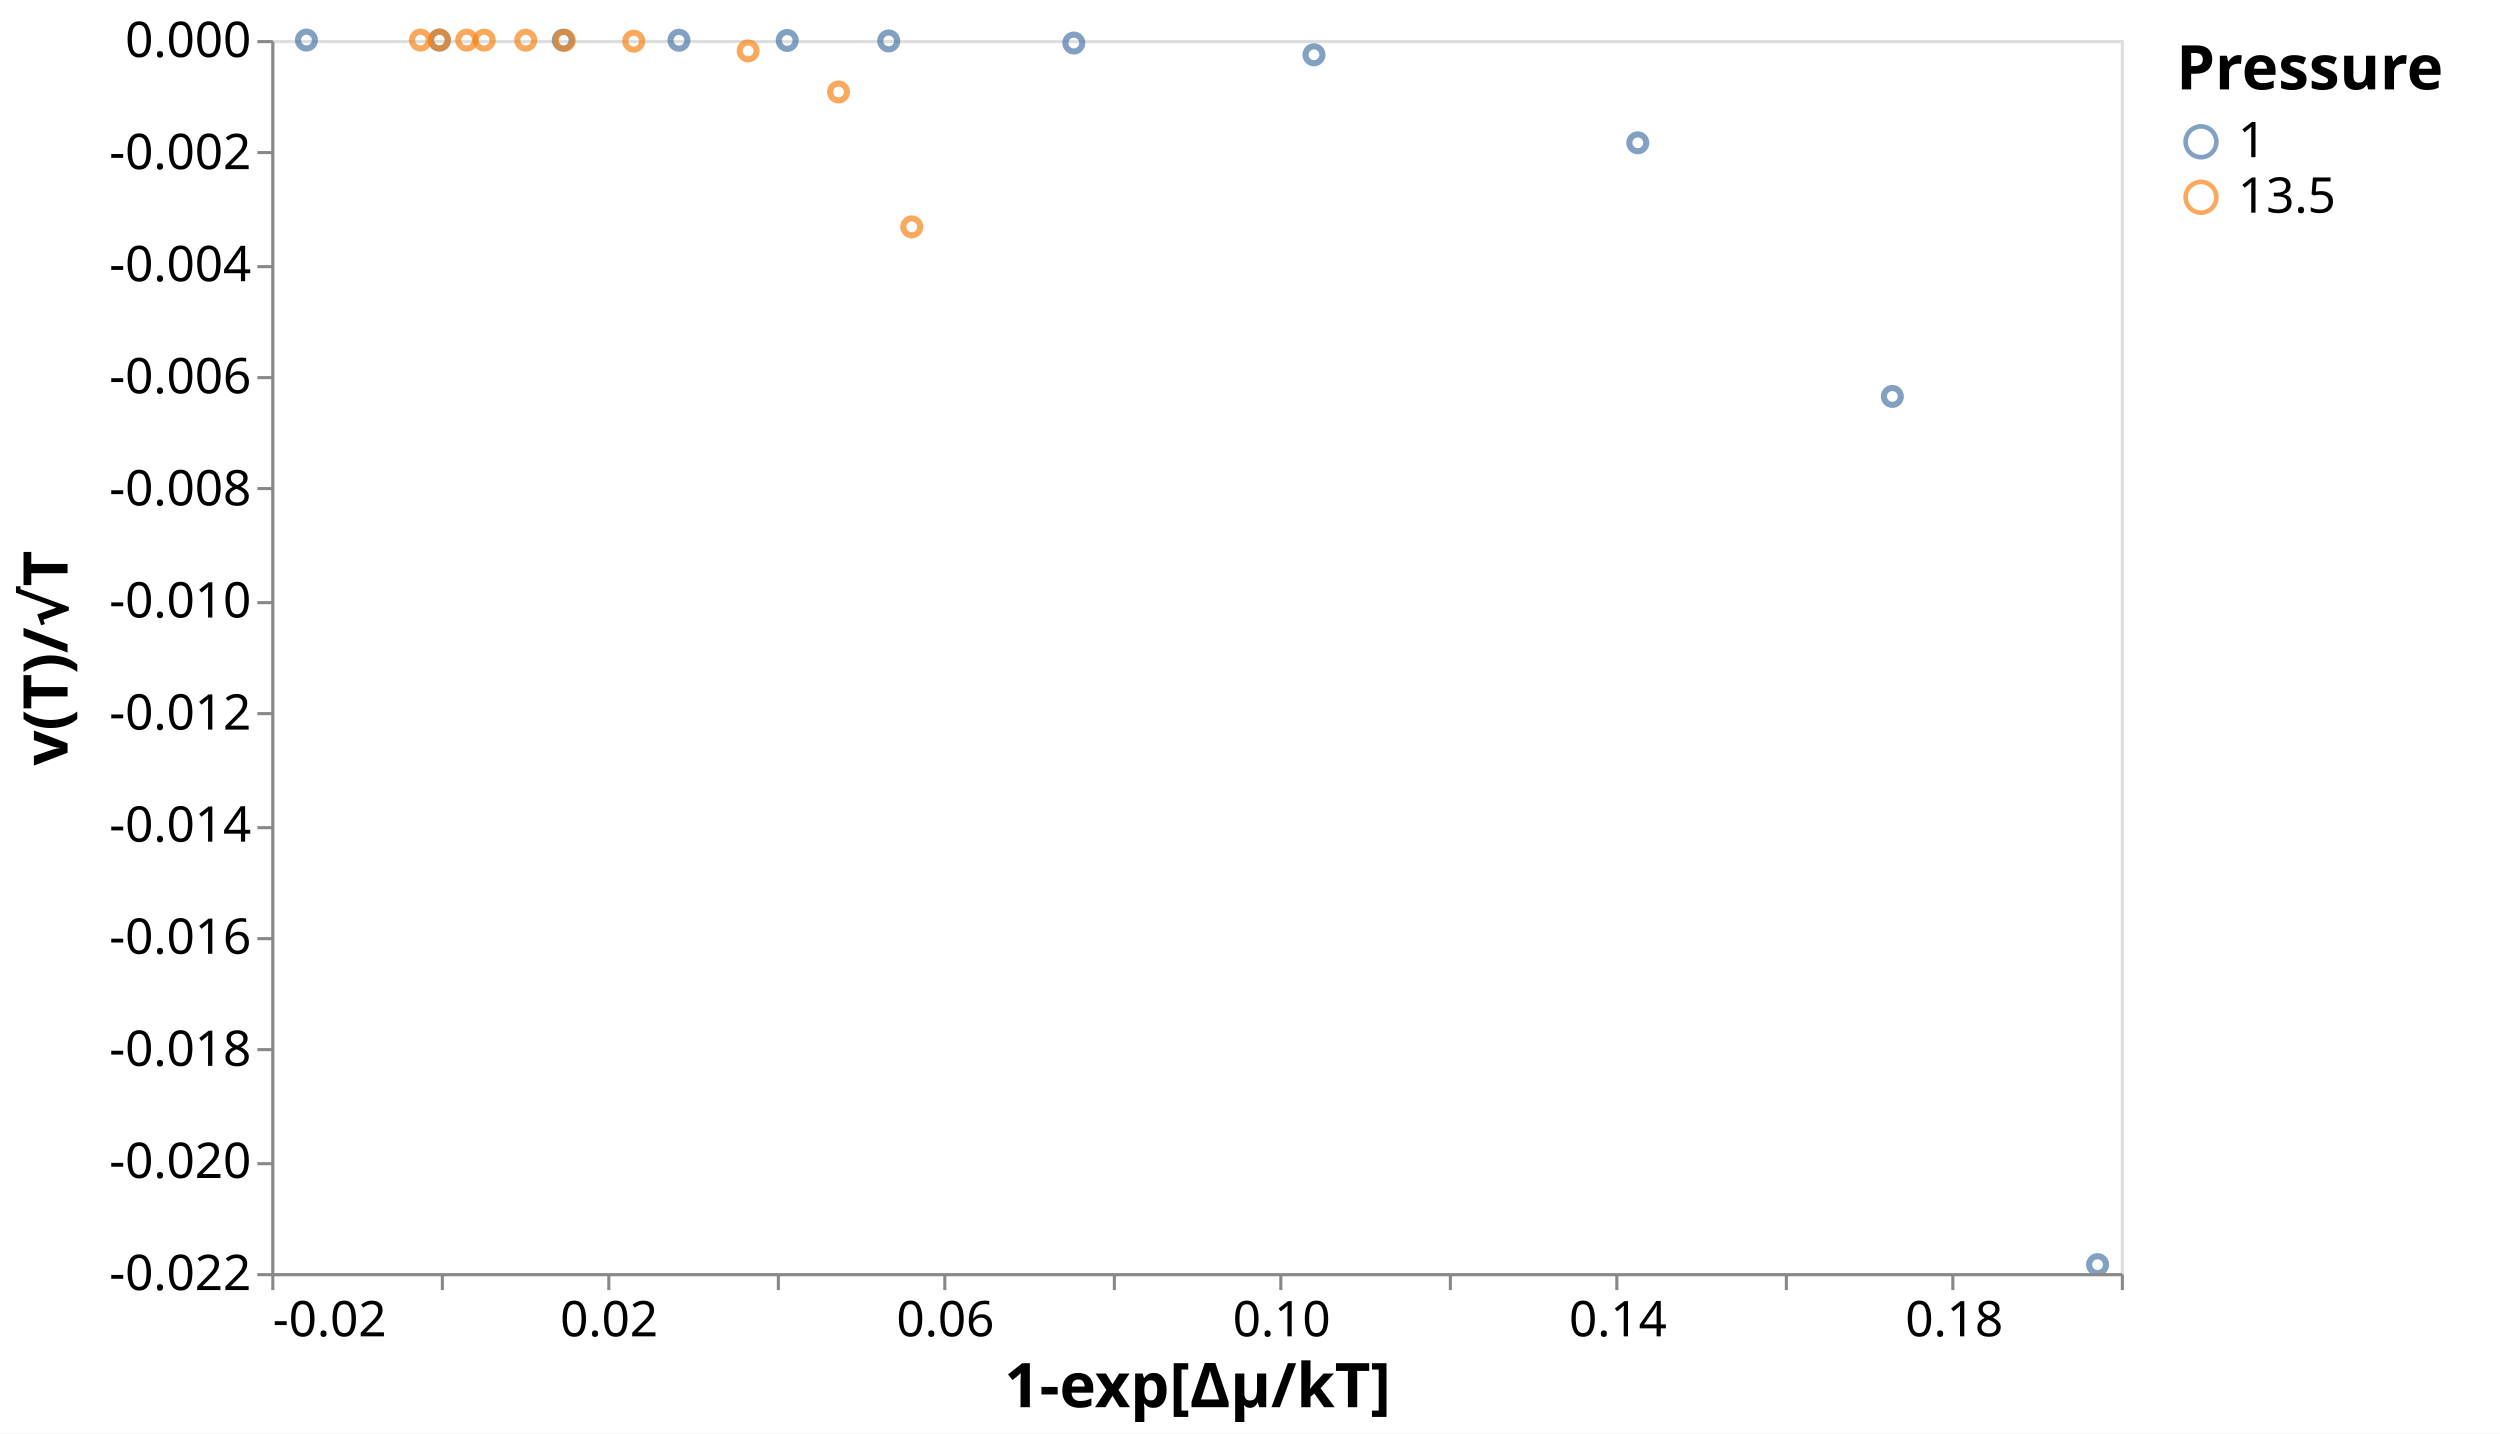
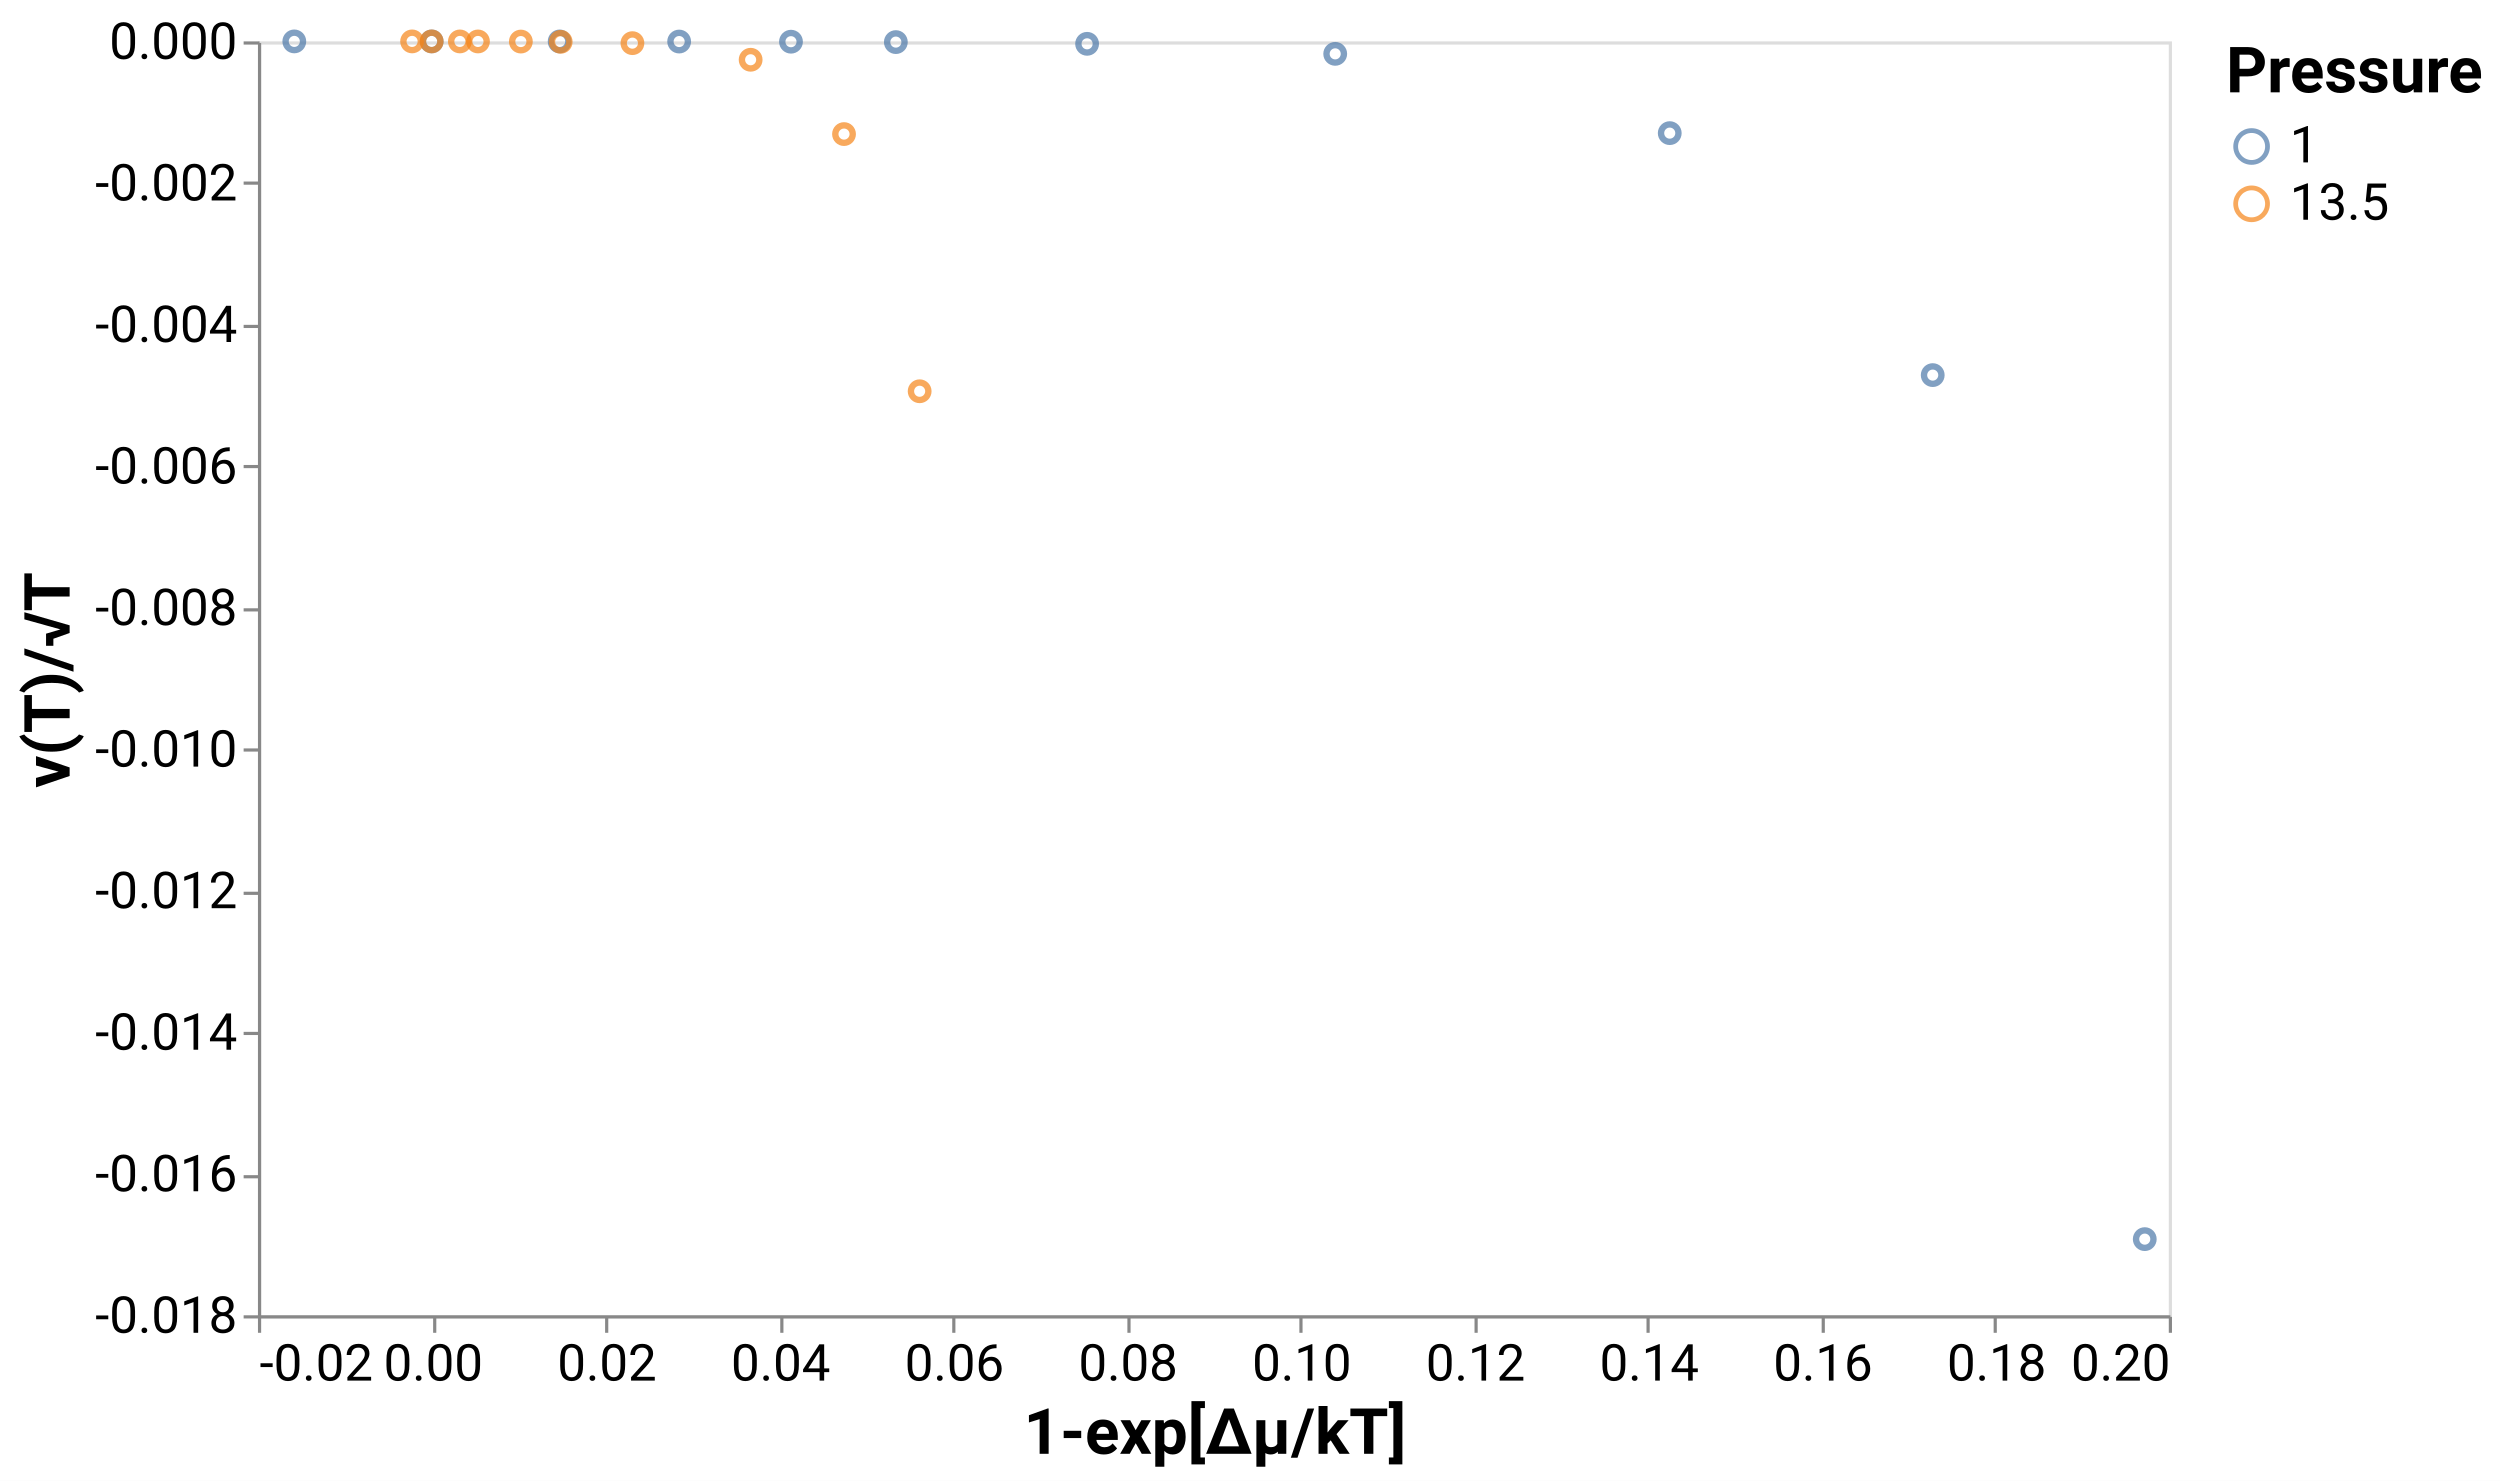
- <svg xmlns="http://www.w3.org/2000/svg" class="marks" width="811" height="465" viewBox="0 0 811 465" version="1.1">
-   <rect width="811" height="465" style="fill: white;" />
-   <g transform="translate(88,13)">
+ <svg xmlns="http://www.w3.org/2000/svg" class="marks" width="785" height="465" viewBox="0 0 785 465" version="1.1">
+   <rect width="785" height="465" style="fill: white;" />
+   <g transform="translate(81,13)">
    <g class="mark-group role-frame root">
      <g transform="translate(0,0)">
        <path class="background" d="M0.5,0.5h600v400h-600Z" style="fill: none; stroke: #ddd;" />
        <g>
          <g class="mark-symbol role-mark marks">
-             <path transform="translate(11.41093,0.0008191672)" d="M2.739,0A2.739,2.739,0,1,1,-2.739,0A2.739,2.739,0,1,1,2.739,0" style="fill: none; stroke: #4c78a8; stroke-width: 2; opacity: 0.7;" />
-             <path transform="translate(54.54545,0.006215064)" d="M2.739,0A2.739,2.739,0,1,1,-2.739,0A2.739,2.739,0,1,1,2.739,0" style="fill: none; stroke: #4c78a8; stroke-width: 2; opacity: 0.7;" />
-             <path transform="translate(94.73009,0.01919322)" d="M2.739,0A2.739,2.739,0,1,1,-2.739,0A2.739,2.739,0,1,1,2.739,0" style="fill: none; stroke: #4c78a8; stroke-width: 2; opacity: 0.7;" />
-             <path transform="translate(132.2534,0.0584901)" d="M2.739,0A2.739,2.739,0,1,1,-2.739,0A2.739,2.739,0,1,1,2.739,0" style="fill: none; stroke: #4c78a8; stroke-width: 2; opacity: 0.7;" />
-             <path transform="translate(167.368,0.12339)" d="M2.739,0A2.739,2.739,0,1,1,-2.739,0A2.739,2.739,0,1,1,2.739,0" style="fill: none; stroke: #4c78a8; stroke-width: 2; opacity: 0.7;" />
-             <path transform="translate(200.2957,0.2832993)" d="M2.739,0A2.739,2.739,0,1,1,-2.739,0A2.739,2.739,0,1,1,2.739,0" style="fill: none; stroke: #4c78a8; stroke-width: 2; opacity: 0.7;" />
-             <path transform="translate(260.3509,0.9594302)" d="M2.739,0A2.739,2.739,0,1,1,-2.739,0A2.739,2.739,0,1,1,2.739,0" style="fill: none; stroke: #4c78a8; stroke-width: 2; opacity: 0.7;" />
-             <path transform="translate(338.2568,4.768352)" d="M2.739,0A2.739,2.739,0,1,1,-2.739,0A2.739,2.739,0,1,1,2.739,0" style="fill: none; stroke: #4c78a8; stroke-width: 2; opacity: 0.7;" />
-             <path transform="translate(443.298,33.32715)" d="M2.739,0A2.739,2.739,0,1,1,-2.739,0A2.739,2.739,0,1,1,2.739,0" style="fill: none; stroke: #4c78a8; stroke-width: 2; opacity: 0.7;" />
-             <path transform="translate(525.8734,115.6013)" d="M2.739,0A2.739,2.739,0,1,1,-2.739,0A2.739,2.739,0,1,1,2.739,0" style="fill: none; stroke: #4c78a8; stroke-width: 2; opacity: 0.7;" />
-             <path transform="translate(592.4544,397.2491)" d="M2.739,0A2.739,2.739,0,1,1,-2.739,0A2.739,2.739,0,1,1,2.739,0" style="fill: none; stroke: #4c78a8; stroke-width: 2; opacity: 0.7;" />
-             <path transform="translate(48.40083,0.001540903)" d="M2.739,0A2.739,2.739,0,1,1,-2.739,0A2.739,2.739,0,1,1,2.739,0" style="fill: none; stroke: #f58518; stroke-width: 2; opacity: 0.7;" />
-             <path transform="translate(54.54545,0.003343902)" d="M2.739,0A2.739,2.739,0,1,1,-2.739,0A2.739,2.739,0,1,1,2.739,0" style="fill: none; stroke: #f58518; stroke-width: 2; opacity: 0.7;" />
-             <path transform="translate(63.40403,0.007430022)" d="M2.739,0A2.739,2.739,0,1,1,-2.739,0A2.739,2.739,0,1,1,2.739,0" style="fill: none; stroke: #f58518; stroke-width: 2; opacity: 0.7;" />
-             <path transform="translate(69.08362,0.011716)" d="M2.739,0A2.739,2.739,0,1,1,-2.739,0A2.739,2.739,0,1,1,2.739,0" style="fill: none; stroke: #f58518; stroke-width: 2; opacity: 0.7;" />
-             <path transform="translate(82.54949,0.0346182)" d="M2.739,0A2.739,2.739,0,1,1,-2.739,0A2.739,2.739,0,1,1,2.739,0" style="fill: none; stroke: #f58518; stroke-width: 2; opacity: 0.7;" />
-             <path transform="translate(95.05731,0.0852613)" d="M2.739,0A2.739,2.739,0,1,1,-2.739,0A2.739,2.739,0,1,1,2.739,0" style="fill: none; stroke: #f58518; stroke-width: 2; opacity: 0.7;" />
-             <path transform="translate(117.5802,0.3548706)" d="M2.739,0A2.739,2.739,0,1,1,-2.739,0A2.739,2.739,0,1,1,2.739,0" style="fill: none; stroke: #f58518; stroke-width: 2; opacity: 0.7;" />
-             <path transform="translate(154.6996,3.514039)" d="M2.739,0A2.739,2.739,0,1,1,-2.739,0A2.739,2.739,0,1,1,2.739,0" style="fill: none; stroke: #f58518; stroke-width: 2; opacity: 0.7;" />
-             <path transform="translate(184.0223,16.83729)" d="M2.739,0A2.739,2.739,0,1,1,-2.739,0A2.739,2.739,0,1,1,2.739,0" style="fill: none; stroke: #f58518; stroke-width: 2; opacity: 0.7;" />
-             <path transform="translate(207.7701,60.59881)" d="M2.739,0A2.739,2.739,0,1,1,-2.739,0A2.739,2.739,0,1,1,2.739,0" style="fill: none; stroke: #f58518; stroke-width: 2; opacity: 0.7;" />
+             <path transform="translate(11.41093,0.0005923205)" d="M2.739,0A2.739,2.739,0,1,1,-2.739,0A2.739,2.739,0,1,1,2.739,0" style="fill: none; stroke: #4c78a8; stroke-width: 2; opacity: 0.7;" />
+             <path transform="translate(54.54545,0.004557714)" d="M2.739,0A2.739,2.739,0,1,1,-2.739,0A2.739,2.739,0,1,1,2.739,0" style="fill: none; stroke: #4c78a8; stroke-width: 2; opacity: 0.7;" />
+             <path transform="translate(94.73009,0.01426917)" d="M2.739,0A2.739,2.739,0,1,1,-2.739,0A2.739,2.739,0,1,1,2.739,0" style="fill: none; stroke: #4c78a8; stroke-width: 2; opacity: 0.7;" />
+             <path transform="translate(132.2534,0.0440681)" d="M2.739,0A2.739,2.739,0,1,1,-2.739,0A2.739,2.739,0,1,1,2.739,0" style="fill: none; stroke: #4c78a8; stroke-width: 2; opacity: 0.7;" />
+             <path transform="translate(167.368,0.0941808)" d="M2.739,0A2.739,2.739,0,1,1,-2.739,0A2.739,2.739,0,1,1,2.739,0" style="fill: none; stroke: #4c78a8; stroke-width: 2; opacity: 0.7;" />
+             <path transform="translate(200.2957,0.2189907)" d="M2.739,0A2.739,2.739,0,1,1,-2.739,0A2.739,2.739,0,1,1,2.739,0" style="fill: none; stroke: #4c78a8; stroke-width: 2; opacity: 0.7;" />
+             <path transform="translate(260.3509,0.7599556)" d="M2.739,0A2.739,2.739,0,1,1,-2.739,0A2.739,2.739,0,1,1,2.739,0" style="fill: none; stroke: #4c78a8; stroke-width: 2; opacity: 0.7;" />
+             <path transform="translate(338.2568,3.909531)" d="M2.739,0A2.739,2.739,0,1,1,-2.739,0A2.739,2.739,0,1,1,2.739,0" style="fill: none; stroke: #4c78a8; stroke-width: 2; opacity: 0.7;" />
+             <path transform="translate(443.298,28.80271)" d="M2.739,0A2.739,2.739,0,1,1,-2.739,0A2.739,2.739,0,1,1,2.739,0" style="fill: none; stroke: #4c78a8; stroke-width: 2; opacity: 0.7;" />
+             <path transform="translate(525.8734,104.7838)" d="M2.739,0A2.739,2.739,0,1,1,-2.739,0A2.739,2.739,0,1,1,2.739,0" style="fill: none; stroke: #4c78a8; stroke-width: 2; opacity: 0.7;" />
+             <path transform="translate(592.4544,376.0874)" d="M2.739,0A2.739,2.739,0,1,1,-2.739,0A2.739,2.739,0,1,1,2.739,0" style="fill: none; stroke: #4c78a8; stroke-width: 2; opacity: 0.7;" />
+             <path transform="translate(48.40083,0.002171957)" d="M2.739,0A2.739,2.739,0,1,1,-2.739,0A2.739,2.739,0,1,1,2.739,0" style="fill: none; stroke: #f58518; stroke-width: 2; opacity: 0.7;" />
+             <path transform="translate(54.54545,0.004748654)" d="M2.739,0A2.739,2.739,0,1,1,-2.739,0A2.739,2.739,0,1,1,2.739,0" style="fill: none; stroke: #f58518; stroke-width: 2; opacity: 0.7;" />
+             <path transform="translate(63.40403,0.01066792)" d="M2.739,0A2.739,2.739,0,1,1,-2.739,0A2.739,2.739,0,1,1,2.739,0" style="fill: none; stroke: #f58518; stroke-width: 2; opacity: 0.7;" />
+             <path transform="translate(69.08362,0.01694312)" d="M2.739,0A2.739,2.739,0,1,1,-2.739,0A2.739,2.739,0,1,1,2.739,0" style="fill: none; stroke: #f58518; stroke-width: 2; opacity: 0.7;" />
+             <path transform="translate(82.54949,0.05094934)" d="M2.739,0A2.739,2.739,0,1,1,-2.739,0A2.739,2.739,0,1,1,2.739,0" style="fill: none; stroke: #f58518; stroke-width: 2; opacity: 0.7;" />
+             <path transform="translate(95.05731,0.1276285)" d="M2.739,0A2.739,2.739,0,1,1,-2.739,0A2.739,2.739,0,1,1,2.739,0" style="fill: none; stroke: #f58518; stroke-width: 2; opacity: 0.7;" />
+             <path transform="translate(117.5802,0.5486308)" d="M2.739,0A2.739,2.739,0,1,1,-2.739,0A2.739,2.739,0,1,1,2.739,0" style="fill: none; stroke: #f58518; stroke-width: 2; opacity: 0.7;" />
+             <path transform="translate(154.6996,5.762263)" d="M2.739,0A2.739,2.739,0,1,1,-2.739,0A2.739,2.739,0,1,1,2.739,0" style="fill: none; stroke: #f58518; stroke-width: 2; opacity: 0.7;" />
+             <path transform="translate(184.0223,29.10298)" d="M2.739,0A2.739,2.739,0,1,1,-2.739,0A2.739,2.739,0,1,1,2.739,0" style="fill: none; stroke: #f58518; stroke-width: 2; opacity: 0.7;" />
+             <path transform="translate(207.7701,109.8565)" d="M2.739,0A2.739,2.739,0,1,1,-2.739,0A2.739,2.739,0,1,1,2.739,0" style="fill: none; stroke: #f58518; stroke-width: 2; opacity: 0.7;" />
          </g>
          <g class="mark-group role-legend">
            <g transform="translate(618,0)">
-               <path class="background" d="M0,0h100v59h-100Z" style="pointer-events: none; fill: none;" />
+               <path class="background" d="M0,0h81v59h-81Z" style="pointer-events: none; fill: none;" />
              <g>
                <g class="mark-group role-legend-entry">
                  <g transform="translate(0,25)">
                    <path class="background" d="M0,0h0v0h0Z" style="pointer-events: none; fill: none;" />
                    <g>
                      <g class="mark-group role-scope">
                        <g transform="translate(0,0)">
-                           <path class="background" d="M0,0h55.633v16h-55.633Z" style="pointer-events: none; fill: none; opacity: 1;" />
+                           <path class="background" d="M0,0h51.217v16h-51.217Z" style="pointer-events: none; fill: none; opacity: 1;" />
                          <g>
                            <g class="mark-symbol role-legend-symbol" style="pointer-events: none;">
                              <path transform="translate(8,8)" d="M5,0A5,5,0,1,1,-5,0A5,5,0,1,1,5,0" style="fill: none; stroke: #4c78a8; stroke-width: 1.5; opacity: 0.7;" />
                            </g>
                            <g class="mark-text role-legend-label" style="pointer-events: none;">
-                               <text text-anchor="start" transform="translate(20,13)" style="font-family: sans-serif; font-size: 16px; fill: #000; opacity: 1;">1</text>
+                               <text text-anchor="start" transform="translate(20,13)" style="font-family: Roboto; font-size: 16px; fill: #000; opacity: 1;">1</text>
                            </g>
                          </g>
                          <path class="foreground" d="" style="pointer-events: none; display: none; fill: none;" />
                        </g>
                        <g transform="translate(0,18)">
-                           <path class="background" d="M0,0h55.633v16h-55.633Z" style="pointer-events: none; fill: none; opacity: 1;" />
+                           <path class="background" d="M0,0h51.217v16h-51.217Z" style="pointer-events: none; fill: none; opacity: 1;" />
                          <g>
                            <g class="mark-symbol role-legend-symbol" style="pointer-events: none;">
                              <path transform="translate(8,8)" d="M5,0A5,5,0,1,1,-5,0A5,5,0,1,1,5,0" style="fill: none; stroke: #f58518; stroke-width: 1.5; opacity: 0.7;" />
                            </g>
                            <g class="mark-text role-legend-label" style="pointer-events: none;">
-                               <text text-anchor="start" transform="translate(20,13)" style="font-family: sans-serif; font-size: 16px; fill: #000; opacity: 1;">13.5</text>
+                               <text text-anchor="start" transform="translate(20,13)" style="font-family: Roboto; font-size: 16px; fill: #000; opacity: 1;">13.5</text>
                            </g>
                          </g>
                          <path class="foreground" d="" style="pointer-events: none; display: none; fill: none;" />
                        </g>
                      </g>
                    </g>
                    <path class="foreground" d="" style="pointer-events: none; display: none; fill: none;" />
                  </g>
                </g>
                <g class="mark-text role-legend-title" style="pointer-events: none;">
-                   <text text-anchor="start" transform="translate(0,16)" style="font-family: sans-serif; font-size: 20px; font-weight: bold; fill: #000; opacity: 1;">Pressure</text>
+                   <text text-anchor="start" transform="translate(0,16)" style="font-family: Roboto; font-size: 20px; font-weight: bold; fill: #000; opacity: 1;">Pressure</text>
                </g>
              </g>
              <path class="foreground" d="" style="pointer-events: none; display: none; fill: none;" />
            </g>
          </g>
          <g class="mark-group role-axis">
            <g transform="translate(0.5,400.5)">
              <path class="background" d="M0,0h0v0h0Z" style="pointer-events: none; fill: none;" />
              <g>
                <g class="mark-rule role-axis-tick" style="pointer-events: none;">
                  <line transform="translate(0,0)" x2="0" y2="5" style="fill: none; stroke: #888; stroke-width: 1; opacity: 1;" />
                  <line transform="translate(55,0)" x2="0" y2="5" style="fill: none; stroke: #888; stroke-width: 1; opacity: 1;" />
                  <line transform="translate(109,0)" x2="0" y2="5" style="fill: none; stroke: #888; stroke-width: 1; opacity: 1;" />
                  <line transform="translate(164,0)" x2="0" y2="5" style="fill: none; stroke: #888; stroke-width: 1; opacity: 1;" />
                  <line transform="translate(218,0)" x2="0" y2="5" style="fill: none; stroke: #888; stroke-width: 1; opacity: 1;" />
                  <line transform="translate(273,0)" x2="0" y2="5" style="fill: none; stroke: #888; stroke-width: 1; opacity: 1;" />
                  <line transform="translate(327,0)" x2="0" y2="5" style="fill: none; stroke: #888; stroke-width: 1; opacity: 1;" />
                  <line transform="translate(382,0)" x2="0" y2="5" style="fill: none; stroke: #888; stroke-width: 1; opacity: 1;" />
                  <line transform="translate(436,0)" x2="0" y2="5" style="fill: none; stroke: #888; stroke-width: 1; opacity: 1;" />
                  <line transform="translate(491,0)" x2="0" y2="5" style="fill: none; stroke: #888; stroke-width: 1; opacity: 1;" />
                  <line transform="translate(545,0)" x2="0" y2="5" style="fill: none; stroke: #888; stroke-width: 1; opacity: 1;" />
                  <line transform="translate(600,0)" x2="0" y2="5" style="fill: none; stroke: #888; stroke-width: 1; opacity: 1;" />
                </g>
                <g class="mark-text role-axis-label" style="pointer-events: none;">
-                   <text text-anchor="start" transform="translate(0,20)" style="font-family: sans-serif; font-size: 16px; fill: #000; opacity: 1;">-0.02</text>
-                   <text text-anchor="middle" transform="translate(54.54545,20)" style="font-family: sans-serif; font-size: 16px; fill: #000; opacity: 0;">0.00</text>
-                   <text text-anchor="middle" transform="translate(109.0909,20)" style="font-family: sans-serif; font-size: 16px; fill: #000; opacity: 1;">0.02</text>
-                   <text text-anchor="middle" transform="translate(163.6364,20)" style="font-family: sans-serif; font-size: 16px; fill: #000; opacity: 0;">0.04</text>
-                   <text text-anchor="middle" transform="translate(218.1818,20)" style="font-family: sans-serif; font-size: 16px; fill: #000; opacity: 1;">0.06</text>
-                   <text text-anchor="middle" transform="translate(272.7273,20)" style="font-family: sans-serif; font-size: 16px; fill: #000; opacity: 0;">0.08</text>
-                   <text text-anchor="middle" transform="translate(327.2727,20)" style="font-family: sans-serif; font-size: 16px; fill: #000; opacity: 1;">0.10</text>
-                   <text text-anchor="middle" transform="translate(381.8182,20)" style="font-family: sans-serif; font-size: 16px; fill: #000; opacity: 0;">0.12</text>
-                   <text text-anchor="middle" transform="translate(436.3636,20)" style="font-family: sans-serif; font-size: 16px; fill: #000; opacity: 1;">0.14</text>
-                   <text text-anchor="middle" transform="translate(490.9091,20)" style="font-family: sans-serif; font-size: 16px; fill: #000; opacity: 0;">0.16</text>
-                   <text text-anchor="middle" transform="translate(545.4545,20)" style="font-family: sans-serif; font-size: 16px; fill: #000; opacity: 1;">0.18</text>
-                   <text text-anchor="end" transform="translate(600,20)" style="font-family: sans-serif; font-size: 16px; fill: #000; opacity: 0;">0.20</text>
+                   <text text-anchor="start" transform="translate(0,20)" style="font-family: Roboto; font-size: 16px; fill: #000; opacity: 1;">-0.02</text>
+                   <text text-anchor="middle" transform="translate(54.54545,20)" style="font-family: Roboto; font-size: 16px; fill: #000; opacity: 1;">0.00</text>
+                   <text text-anchor="middle" transform="translate(109.0909,20)" style="font-family: Roboto; font-size: 16px; fill: #000; opacity: 1;">0.02</text>
+                   <text text-anchor="middle" transform="translate(163.6364,20)" style="font-family: Roboto; font-size: 16px; fill: #000; opacity: 1;">0.04</text>
+                   <text text-anchor="middle" transform="translate(218.1818,20)" style="font-family: Roboto; font-size: 16px; fill: #000; opacity: 1;">0.06</text>
+                   <text text-anchor="middle" transform="translate(272.7273,20)" style="font-family: Roboto; font-size: 16px; fill: #000; opacity: 1;">0.08</text>
+                   <text text-anchor="middle" transform="translate(327.2727,20)" style="font-family: Roboto; font-size: 16px; fill: #000; opacity: 1;">0.10</text>
+                   <text text-anchor="middle" transform="translate(381.8182,20)" style="font-family: Roboto; font-size: 16px; fill: #000; opacity: 1;">0.12</text>
+                   <text text-anchor="middle" transform="translate(436.3636,20)" style="font-family: Roboto; font-size: 16px; fill: #000; opacity: 1;">0.14</text>
+                   <text text-anchor="middle" transform="translate(490.9091,20)" style="font-family: Roboto; font-size: 16px; fill: #000; opacity: 1;">0.16</text>
+                   <text text-anchor="middle" transform="translate(545.4545,20)" style="font-family: Roboto; font-size: 16px; fill: #000; opacity: 1;">0.18</text>
+                   <text text-anchor="end" transform="translate(600,20)" style="font-family: Roboto; font-size: 16px; fill: #000; opacity: 1;">0.20</text>
                </g>
                <g class="mark-rule role-axis-domain" style="pointer-events: none;">
                  <line transform="translate(0,0)" x2="600" y2="0" style="fill: none; stroke: #888; stroke-width: 1; opacity: 1;" />
                </g>
                <g class="mark-text role-axis-title" style="pointer-events: none;">
-                   <text text-anchor="middle" transform="translate(300,43)" style="font-family: sans-serif; font-size: 20px; font-weight: bold; fill: #000; opacity: 1;">1-exp[Δμ/kT]</text>
+                   <text text-anchor="middle" transform="translate(300,43)" style="font-family: Roboto; font-size: 20px; font-weight: bold; fill: #000; opacity: 1;">1-exp[Δμ/kT]</text>
                </g>
              </g>
              <path class="foreground" d="" style="pointer-events: none; display: none; fill: none;" />
            </g>
          </g>
          <g class="mark-group role-axis">
            <g transform="translate(0.5,0.5)">
              <path class="background" d="M0,0h0v0h0Z" style="pointer-events: none; fill: none;" />
              <g>
                <g class="mark-rule role-axis-tick" style="pointer-events: none;">
                  <line transform="translate(0,400)" x2="-5" y2="0" style="fill: none; stroke: #888; stroke-width: 1; opacity: 1;" />
-                   <line transform="translate(0,364)" x2="-5" y2="0" style="fill: none; stroke: #888; stroke-width: 1; opacity: 1;" />
-                   <line transform="translate(0,327)" x2="-5" y2="0" style="fill: none; stroke: #888; stroke-width: 1; opacity: 1;" />
-                   <line transform="translate(0,291)" x2="-5" y2="0" style="fill: none; stroke: #888; stroke-width: 1; opacity: 1;" />
-                   <line transform="translate(0,255)" x2="-5" y2="0" style="fill: none; stroke: #888; stroke-width: 1; opacity: 1;" />
-                   <line transform="translate(0,218)" x2="-5" y2="0" style="fill: none; stroke: #888; stroke-width: 1; opacity: 1;" />
-                   <line transform="translate(0,182)" x2="-5" y2="0" style="fill: none; stroke: #888; stroke-width: 1; opacity: 1;" />
-                   <line transform="translate(0,145)" x2="-5" y2="0" style="fill: none; stroke: #888; stroke-width: 1; opacity: 1;" />
-                   <line transform="translate(0,109)" x2="-5" y2="0" style="fill: none; stroke: #888; stroke-width: 1; opacity: 1;" />
-                   <line transform="translate(0,73)" x2="-5" y2="0" style="fill: none; stroke: #888; stroke-width: 1; opacity: 1;" />
-                   <line transform="translate(0,36)" x2="-5" y2="0" style="fill: none; stroke: #888; stroke-width: 1; opacity: 1;" />
+                   <line transform="translate(0,356)" x2="-5" y2="0" style="fill: none; stroke: #888; stroke-width: 1; opacity: 1;" />
+                   <line transform="translate(0,311)" x2="-5" y2="0" style="fill: none; stroke: #888; stroke-width: 1; opacity: 1;" />
+                   <line transform="translate(0,267)" x2="-5" y2="0" style="fill: none; stroke: #888; stroke-width: 1; opacity: 1;" />
+                   <line transform="translate(0,222)" x2="-5" y2="0" style="fill: none; stroke: #888; stroke-width: 1; opacity: 1;" />
+                   <line transform="translate(0,178)" x2="-5" y2="0" style="fill: none; stroke: #888; stroke-width: 1; opacity: 1;" />
+                   <line transform="translate(0,133)" x2="-5" y2="0" style="fill: none; stroke: #888; stroke-width: 1; opacity: 1;" />
+                   <line transform="translate(0,89)" x2="-5" y2="0" style="fill: none; stroke: #888; stroke-width: 1; opacity: 1;" />
+                   <line transform="translate(0,44)" x2="-5" y2="0" style="fill: none; stroke: #888; stroke-width: 1; opacity: 1;" />
                  <line transform="translate(0,0)" x2="-5" y2="0" style="fill: none; stroke: #888; stroke-width: 1; opacity: 1;" />
                </g>
                <g class="mark-text role-axis-label" style="pointer-events: none;">
-                   <text text-anchor="end" transform="translate(-7,405)" style="font-family: sans-serif; font-size: 16px; fill: #000; opacity: 1;">-0.022</text>
-                   <text text-anchor="end" transform="translate(-7,368.6364)" style="font-family: sans-serif; font-size: 16px; fill: #000; opacity: 1;">-0.020</text>
-                   <text text-anchor="end" transform="translate(-7,332.2727)" style="font-family: sans-serif; font-size: 16px; fill: #000; opacity: 1;">-0.018</text>
-                   <text text-anchor="end" transform="translate(-7,295.9091)" style="font-family: sans-serif; font-size: 16px; fill: #000; opacity: 1;">-0.016</text>
-                   <text text-anchor="end" transform="translate(-7,259.5455)" style="font-family: sans-serif; font-size: 16px; fill: #000; opacity: 1;">-0.014</text>
-                   <text text-anchor="end" transform="translate(-7,223.1818)" style="font-family: sans-serif; font-size: 16px; fill: #000; opacity: 1;">-0.012</text>
-                   <text text-anchor="end" transform="translate(-7,186.8182)" style="font-family: sans-serif; font-size: 16px; fill: #000; opacity: 1;">-0.010</text>
-                   <text text-anchor="end" transform="translate(-7,150.4545)" style="font-family: sans-serif; font-size: 16px; fill: #000; opacity: 1;">-0.008</text>
-                   <text text-anchor="end" transform="translate(-7,114.0909)" style="font-family: sans-serif; font-size: 16px; fill: #000; opacity: 1;">-0.006</text>
-                   <text text-anchor="end" transform="translate(-7,77.72727)" style="font-family: sans-serif; font-size: 16px; fill: #000; opacity: 1;">-0.004</text>
-                   <text text-anchor="end" transform="translate(-7,41.36364)" style="font-family: sans-serif; font-size: 16px; fill: #000; opacity: 1;">-0.002</text>
-                   <text text-anchor="end" transform="translate(-7,5)" style="font-family: sans-serif; font-size: 16px; fill: #000; opacity: 1;">0.000</text>
+                   <text text-anchor="end" transform="translate(-7,405)" style="font-family: Roboto; font-size: 16px; fill: #000; opacity: 1;">-0.018</text>
+                   <text text-anchor="end" transform="translate(-7,360.5556)" style="font-family: Roboto; font-size: 16px; fill: #000; opacity: 1;">-0.016</text>
+                   <text text-anchor="end" transform="translate(-7,316.1111)" style="font-family: Roboto; font-size: 16px; fill: #000; opacity: 1;">-0.014</text>
+                   <text text-anchor="end" transform="translate(-7,271.6667)" style="font-family: Roboto; font-size: 16px; fill: #000; opacity: 1;">-0.012</text>
+                   <text text-anchor="end" transform="translate(-7,227.2222)" style="font-family: Roboto; font-size: 16px; fill: #000; opacity: 1;">-0.010</text>
+                   <text text-anchor="end" transform="translate(-7,182.7778)" style="font-family: Roboto; font-size: 16px; fill: #000; opacity: 1;">-0.008</text>
+                   <text text-anchor="end" transform="translate(-7,138.3333)" style="font-family: Roboto; font-size: 16px; fill: #000; opacity: 1;">-0.006</text>
+                   <text text-anchor="end" transform="translate(-7,93.88889)" style="font-family: Roboto; font-size: 16px; fill: #000; opacity: 1;">-0.004</text>
+                   <text text-anchor="end" transform="translate(-7,49.44444)" style="font-family: Roboto; font-size: 16px; fill: #000; opacity: 1;">-0.002</text>
+                   <text text-anchor="end" transform="translate(-7,5)" style="font-family: Roboto; font-size: 16px; fill: #000; opacity: 1;">0.000</text>
                </g>
                <g class="mark-rule role-axis-domain" style="pointer-events: none;">
                  <line transform="translate(0,400)" x2="0" y2="-400" style="fill: none; stroke: #888; stroke-width: 1; opacity: 1;" />
                </g>
                <g class="mark-text role-axis-title" style="pointer-events: none;">
-                   <text text-anchor="middle" transform="translate(-62.58333,200) rotate(-90) translate(0,-4)" style="font-family: sans-serif; font-size: 20px; font-weight: bold; fill: #000; opacity: 1;">v(T)/√T</text>
+                   <text text-anchor="middle" transform="translate(-55.63334,200) rotate(-90) translate(0,-4)" style="font-family: Roboto; font-size: 20px; font-weight: bold; fill: #000; opacity: 1;">v(T)/√T</text>
                </g>
              </g>
              <path class="foreground" d="" style="pointer-events: none; display: none; fill: none;" />
            </g>
          </g>
        </g>
        <path class="foreground" d="" style="display: none; fill: none;" />
      </g>
    </g>
  </g>
</svg>
